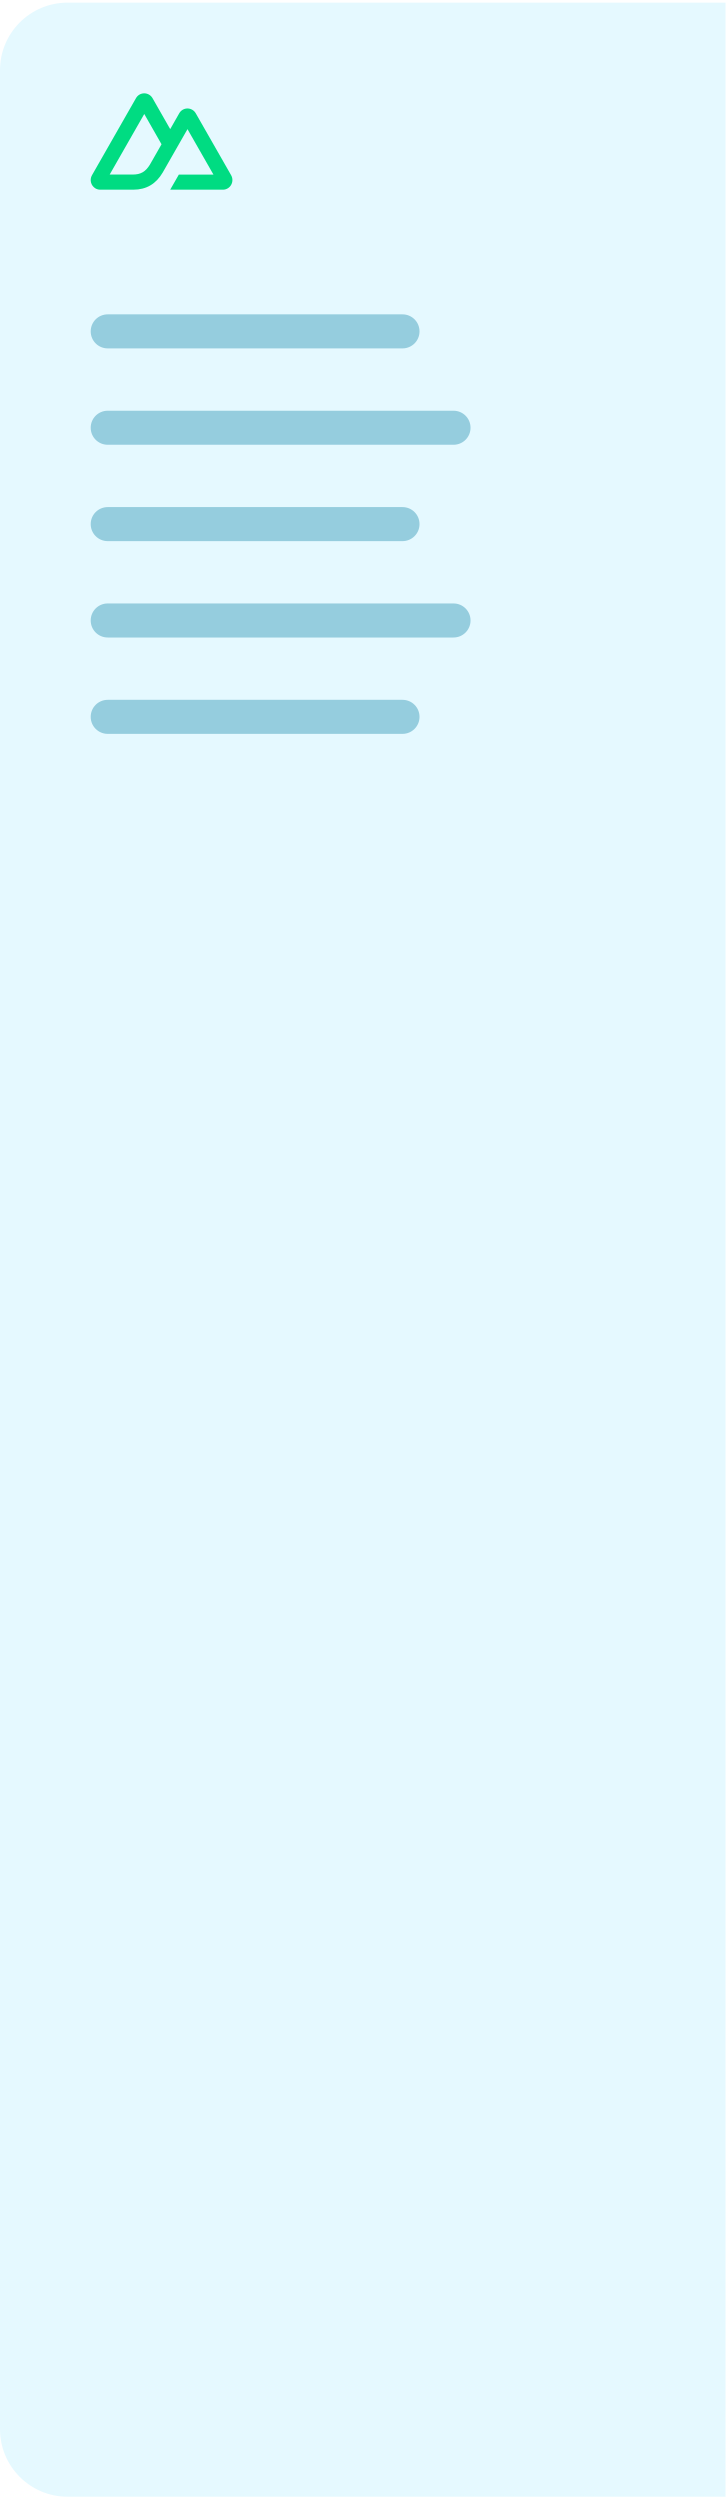
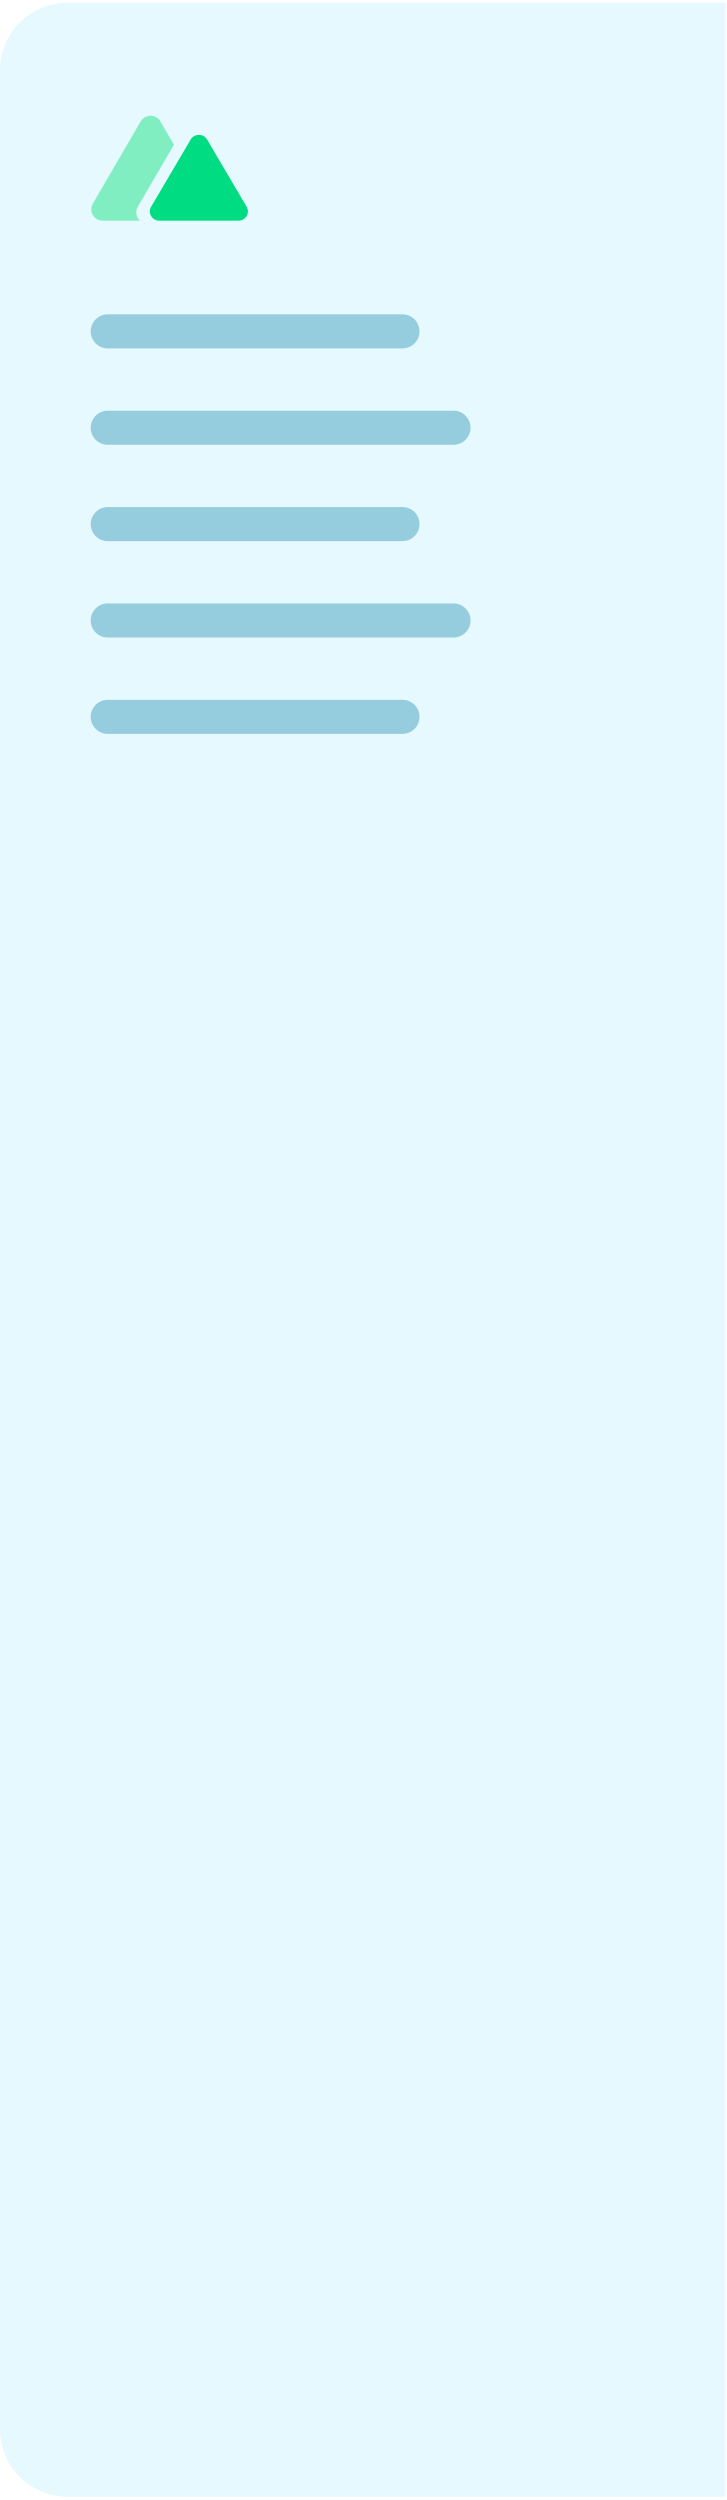
- <svg xmlns="http://www.w3.org/2000/svg" width="86" height="296" fill="none" viewBox="0 0 86 296">
-   <path fill="#E5F9FF" d="M0 8.312a8 8 0 018-8h77.906v295.3H8a8 8 0 01-8-8V8.312z" />
-   <rect width="38.93" height="4.03" x="10.74" y="37.22" fill="#95CDDE" rx="2.01" />
-   <rect width="44.97" height="4.03" x="10.74" y="48.63" fill="#95CDDE" rx="2.01" />
-   <rect width="38.93" height="4.03" x="10.74" y="60.04" fill="#95CDDE" rx="2.01" />
-   <rect width="44.97" height="4.03" x="10.74" y="71.45" fill="#95CDDE" rx="2.01" />
-   <rect width="38.93" height="4.03" x="10.74" y="82.86" fill="#95CDDE" rx="2.01" />
-   <path fill="#00DC82" d="M20.151 22.46h6.237a1.12 1.12 0 00.978-.571 1.15 1.15 0 000-1.141l-4.19-7.335a1.135 1.135 0 00-.977-.57 1.12 1.12 0 00-.977.57l-1.07 1.877-2.095-3.67a1.135 1.135 0 00-.977-.57 1.12 1.12 0 00-.978.57l-5.212 9.128a1.15 1.15 0 00.412 1.559c.172.1.367.152.565.152h3.915c1.551 0 2.695-.689 3.482-2.032l1.911-3.346 1.024-1.79 3.072 5.378h-4.096l-1.024 1.79zm-4.433-1.793h-2.732l4.095-7.172 2.044 3.586-1.368 2.396c-.523.872-1.117 1.19-2.039 1.19z" />
+ <svg xmlns="http://www.w3.org/2000/svg" width="86" height="296" fill="none">
+   <path d="M0 8.312a8 8 0 0 1 8-8h77.906v295.3H8a8.001 8.001 0 0 1-8-8V8.312Z" fill="#E5F9FF" />
+   <path d="M47.66 37.22H12.75c-1.11 0-2.01.9-2.01 2.01v.01c0 1.11.9 2.01 2.01 2.01h34.91c1.11 0 2.01-.9 2.01-2.01v-.01c0-1.11-.9-2.01-2.01-2.01ZM53.7 48.63H12.75c-1.11 0-2.01.9-2.01 2.01v.01c0 1.11.9 2.01 2.01 2.01H53.7c1.11 0 2.01-.9 2.01-2.01v-.01c0-1.11-.9-2.01-2.01-2.01ZM47.66 60.04H12.75c-1.11 0-2.01.9-2.01 2.01v.01c0 1.11.9 2.01 2.01 2.01h34.91c1.11 0 2.01-.9 2.01-2.01v-.01c0-1.11-.9-2.01-2.01-2.01ZM53.7 71.45H12.75c-1.11 0-2.01.9-2.01 2.01v.01c0 1.11.9 2.01 2.01 2.01H53.7c1.11 0 2.01-.9 2.01-2.01v-.01c0-1.11-.9-2.01-2.01-2.01ZM47.66 82.86H12.75c-1.11 0-2.01.9-2.01 2.01v.01c0 1.11.9 2.01 2.01 2.01h34.91c1.11 0 2.01-.9 2.01-2.01v-.01c0-1.11-.9-2.01-2.01-2.01Z" fill="#95CDDE" />
+   <path fill-rule="evenodd" clip-rule="evenodd" d="M18.992 14.38a1.355 1.355 0 0 0-2.339 0l-5.664 9.739c-.52.893.13 2.01 1.17 2.01h4.421a1.294 1.294 0 0 1-.272-1.636l4.29-7.353-1.606-2.76Z" fill="#80EEC0" />
+   <path d="M22.58 16.516c.43-.731 1.506-.731 1.936 0l4.688 7.968c.43.731-.108 1.645-.968 1.645H18.86c-.86 0-1.398-.914-.968-1.645l4.688-7.968Z" fill="#00DC82" />
</svg>
